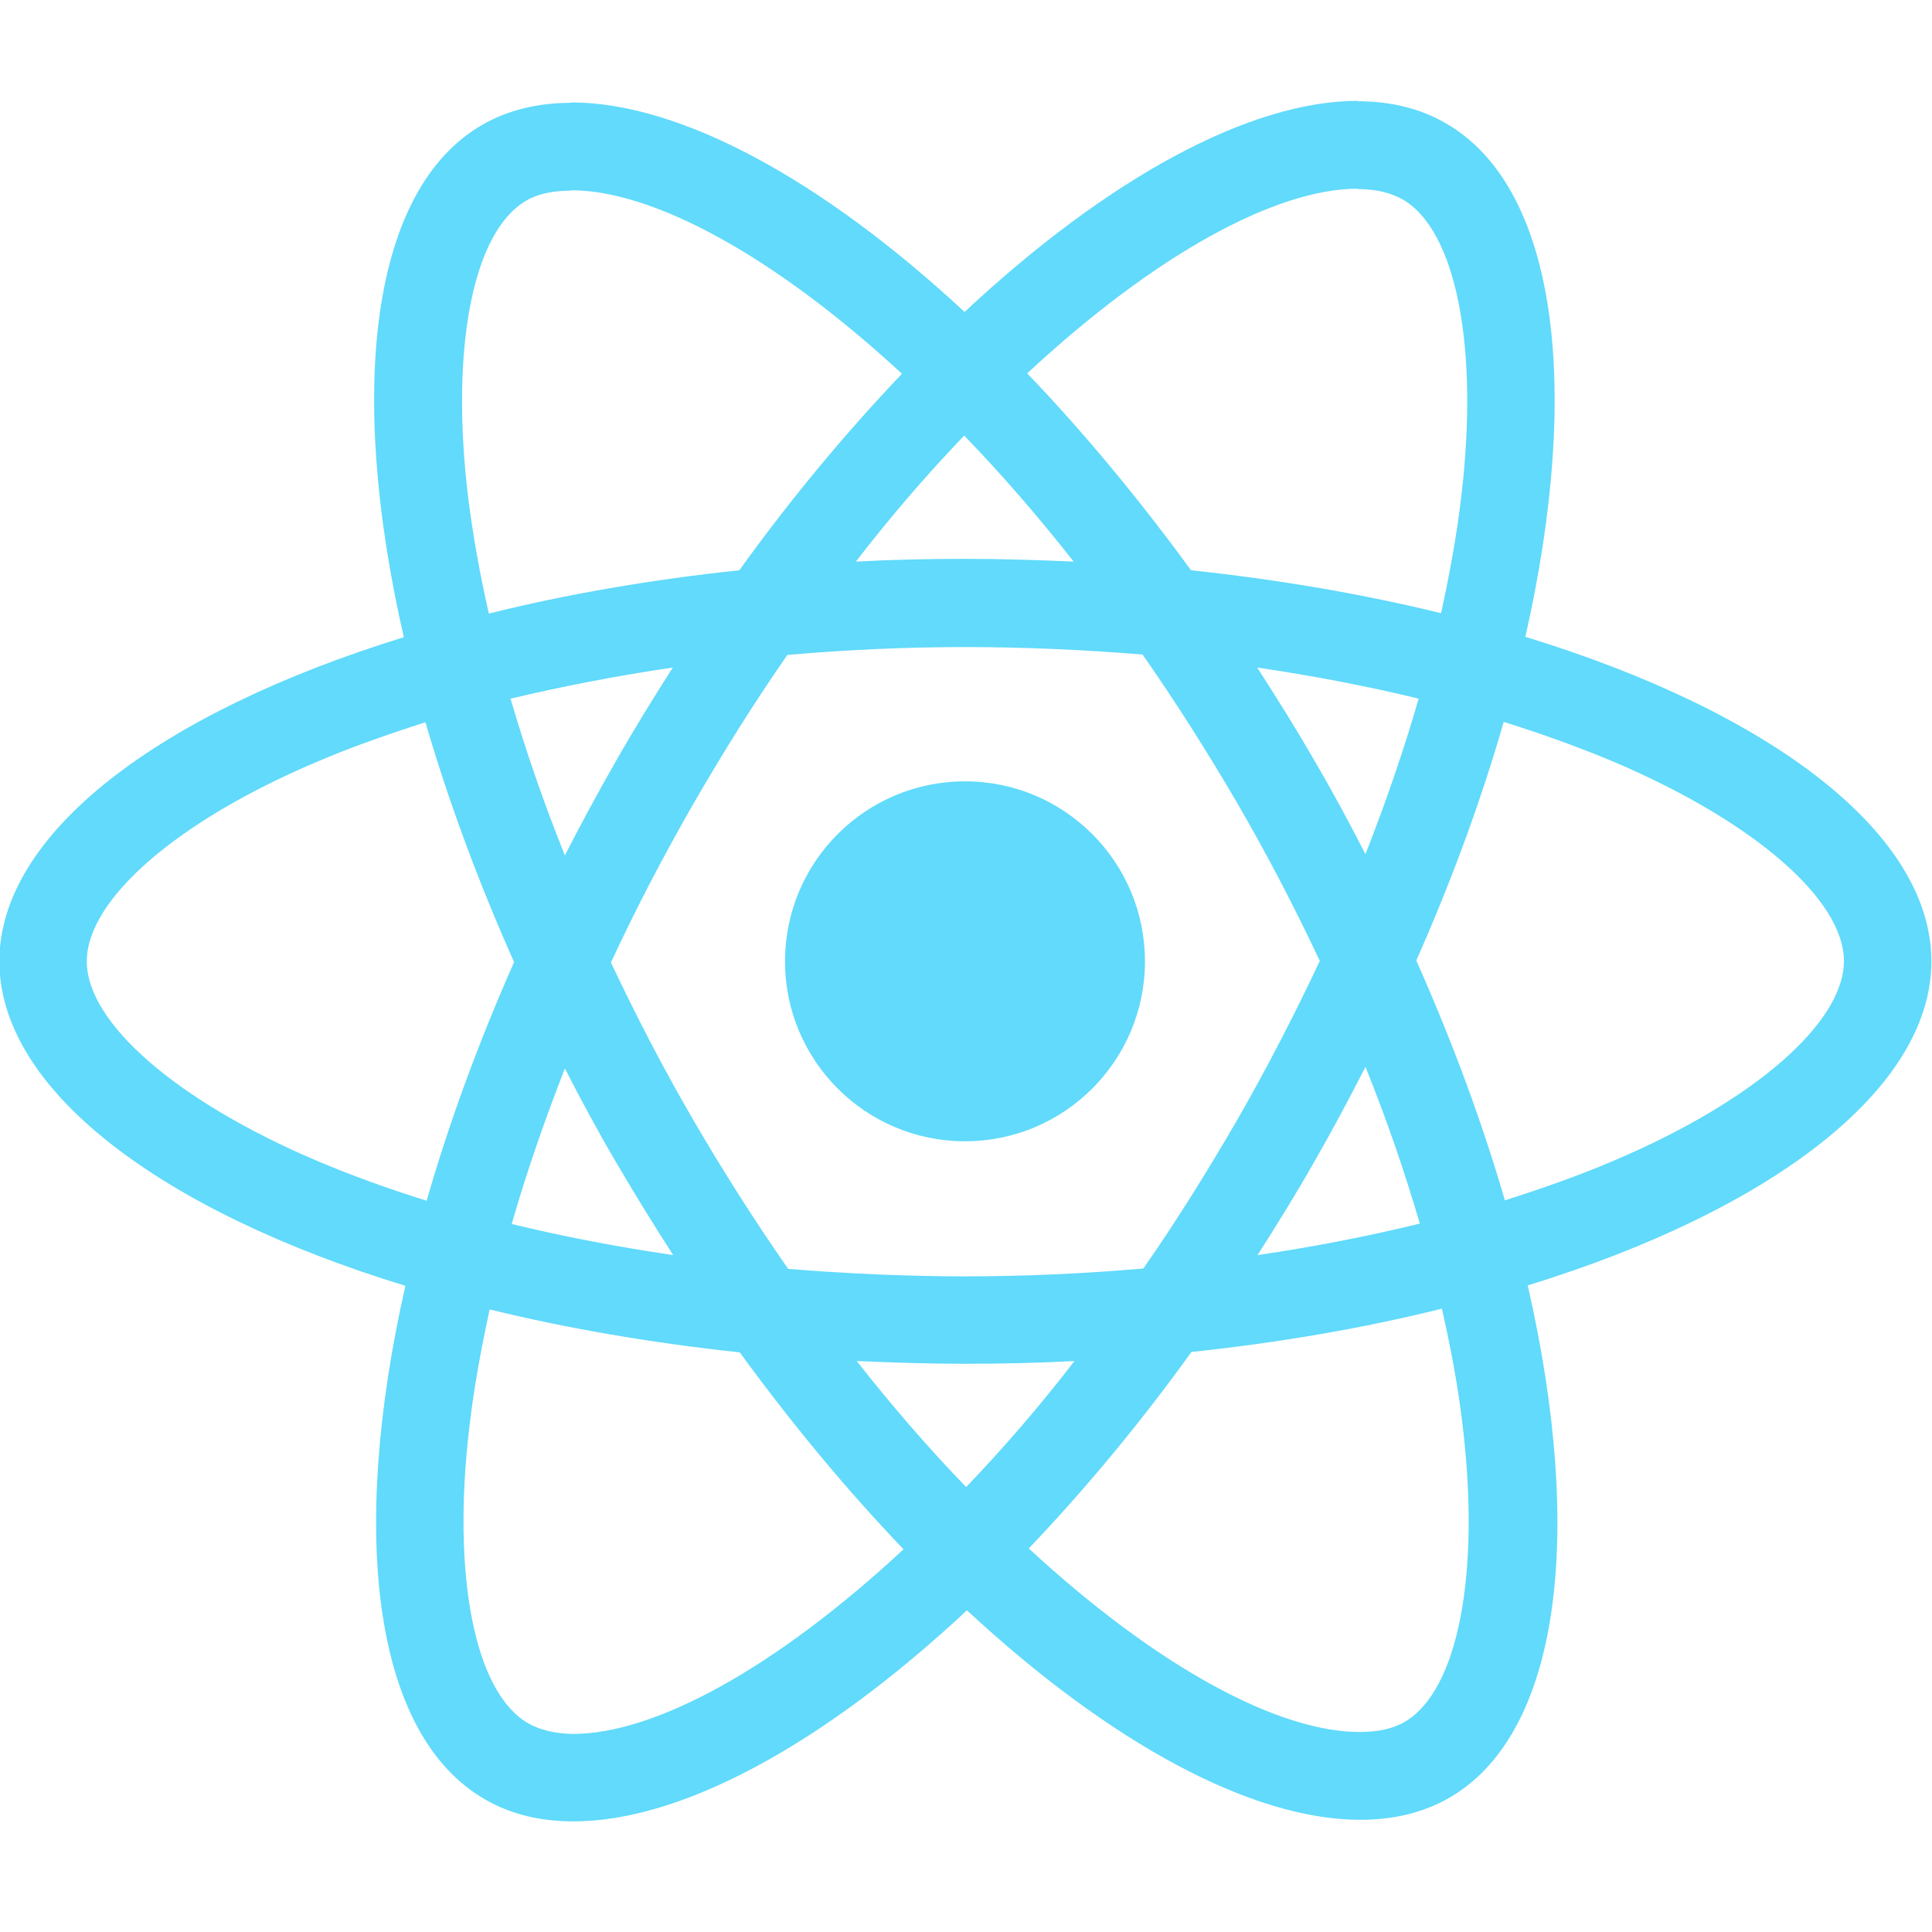
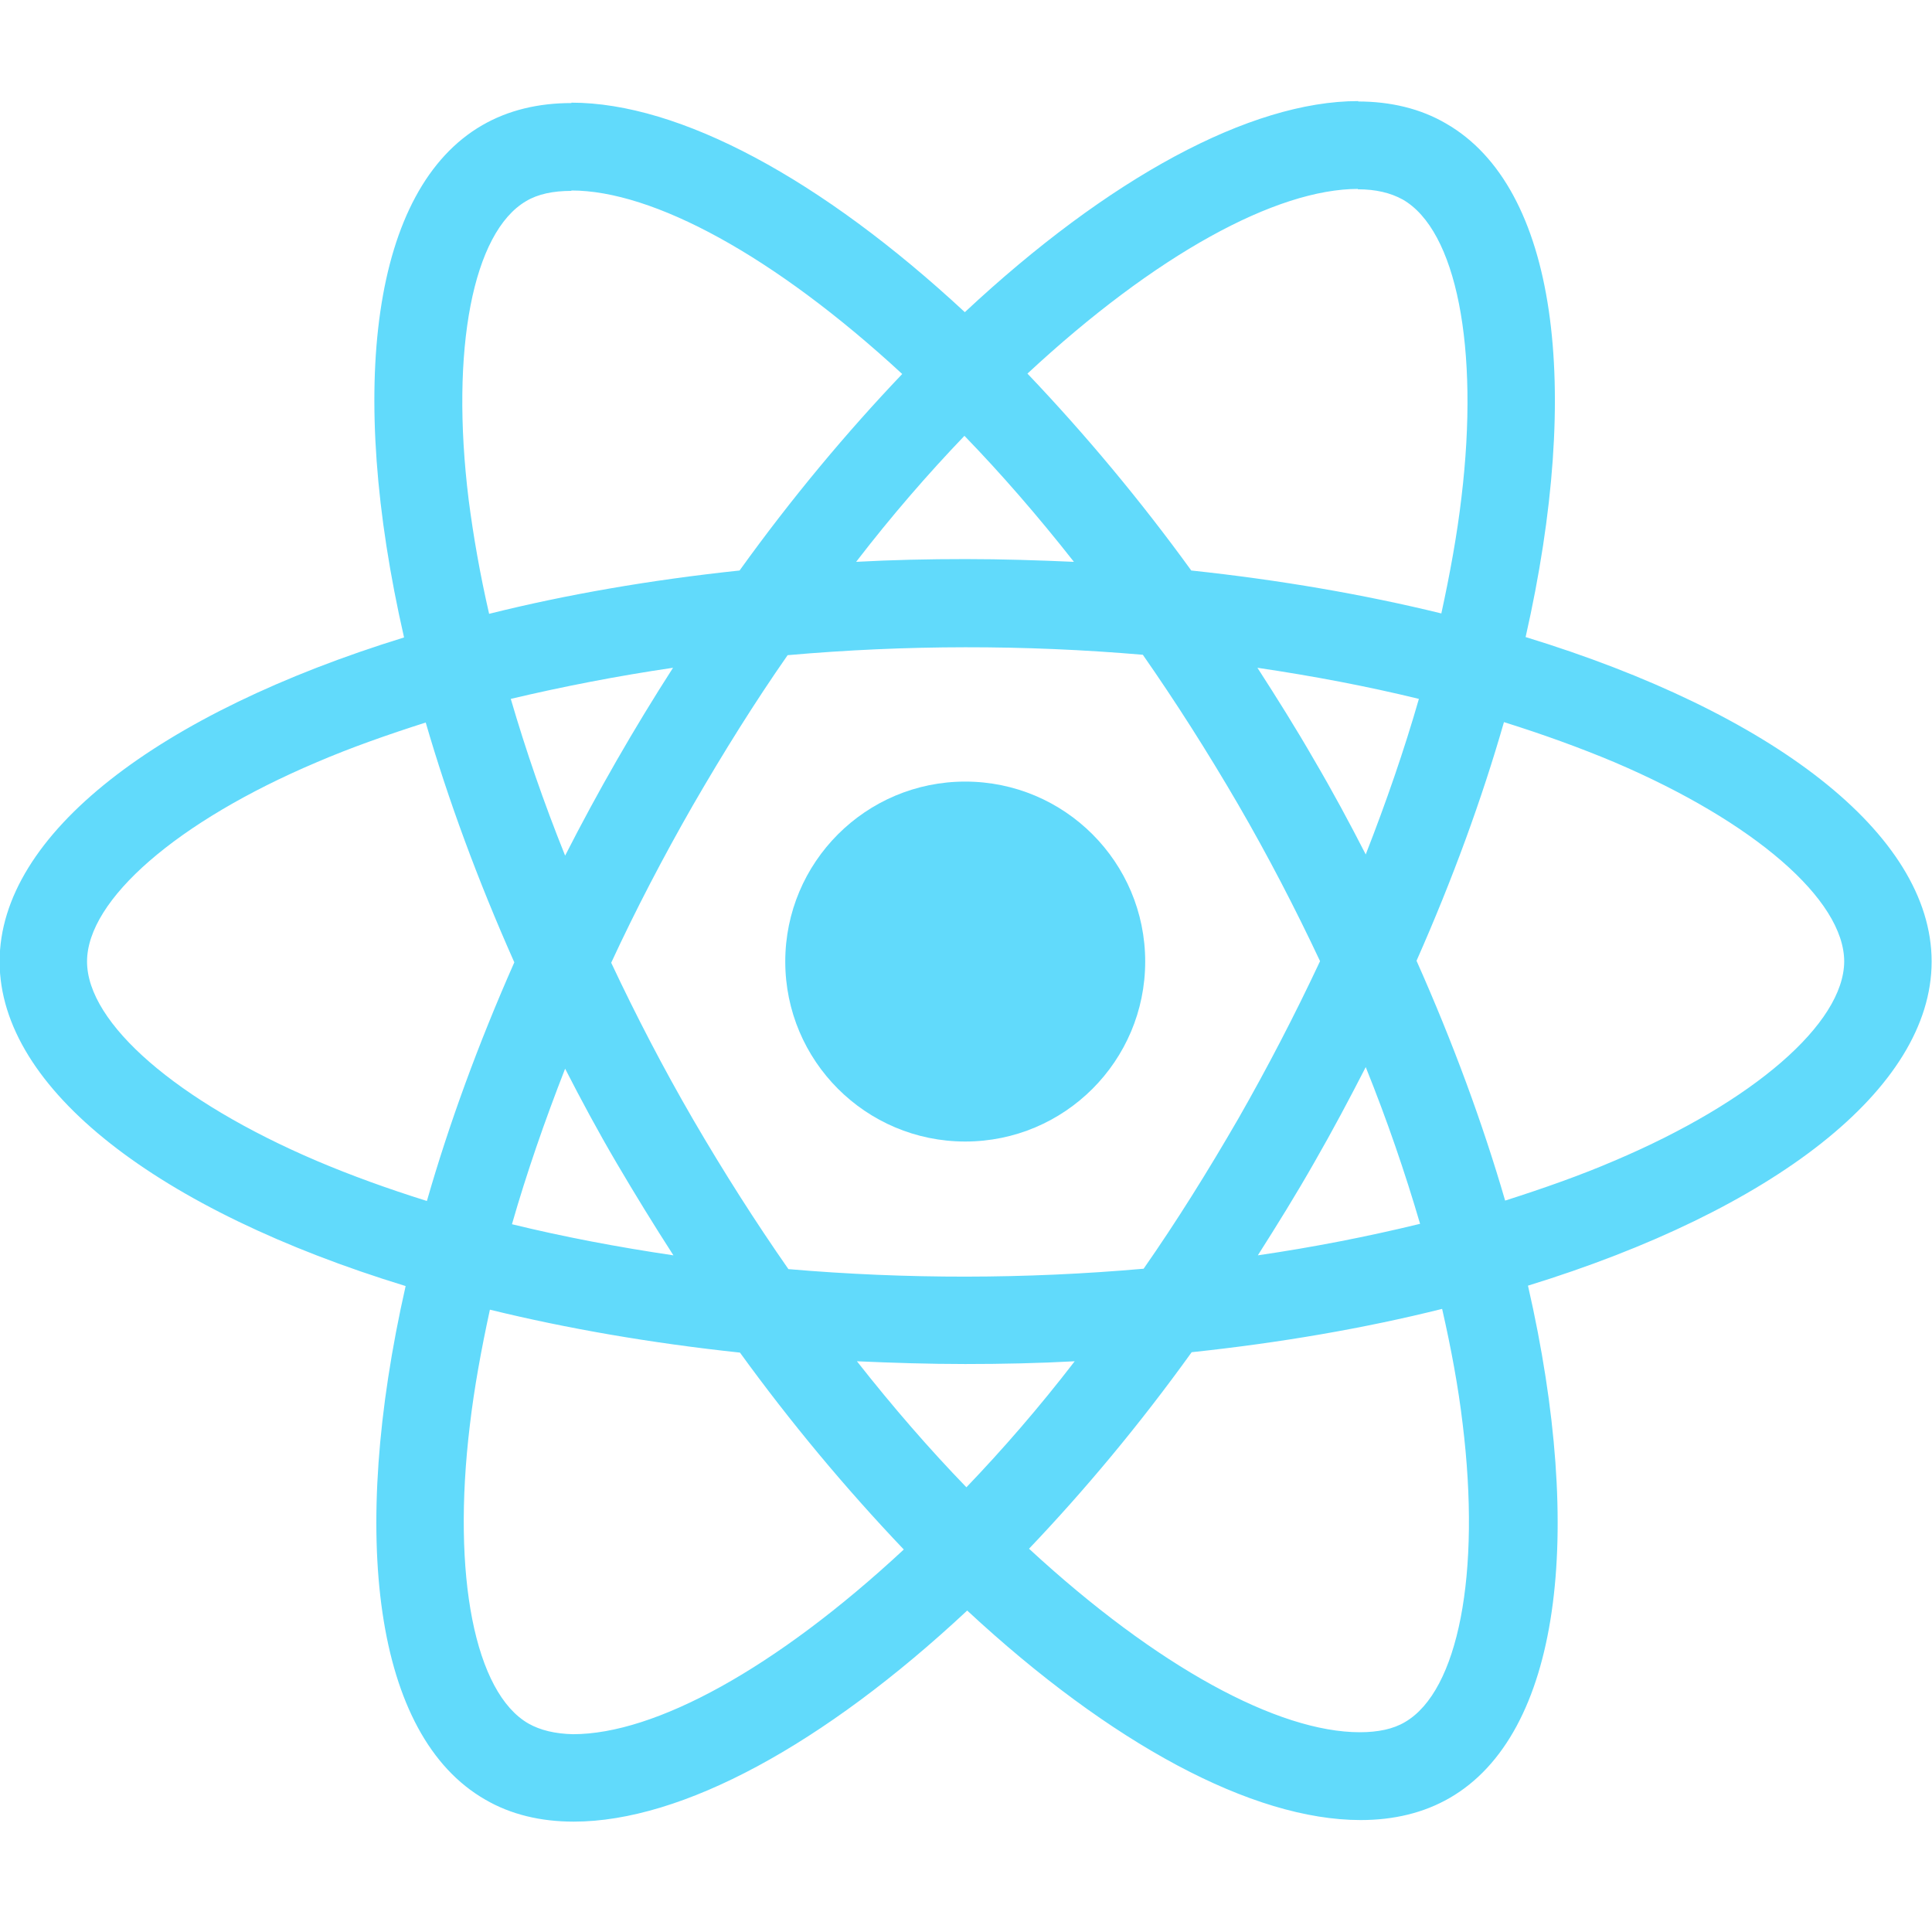
- <svg xmlns="http://www.w3.org/2000/svg" version="1.1" id="Layer_2_1_" x="0px" y="0px" viewBox="0 0 24 24" enable-background="new 0 0 841.9 595.3" xml:space="preserve" width="24" height="24">
-   <defs id="defs15" />
-   <g id="g10" transform="matrix(0.04891969,0,0,0.04891969,-8.602976,-2.562889)">
-     <path d="m 666.3,296.5 c 0,-32.5 -40.7,-63.3 -103.1,-82.4 14.4,-63.6 8,-114.2 -20.2,-130.4 -6.5,-3.8 -14.1,-5.6 -22.4,-5.6 v 22.3 c 4.6,0 8.3,0.9 11.4,2.6 13.6,7.8 19.5,37.5 14.9,75.7 -1.1,9.4 -2.9,19.3 -5.1,29.4 -19.6,-4.8 -41,-8.5 -63.5,-10.9 -13.5,-18.5 -27.5,-35.3 -41.6,-50 32.6,-30.3 63.2,-46.9 84,-46.9 V 78 c 0,0 0,0 0,0 -27.5,0 -63.5,19.6 -99.9,53.6 C 384.4,97.8 348.4,78.4 320.9,78.4 v 22.3 c 20.7,0 51.4,16.5 84,46.6 -14,14.7 -28,31.4 -41.3,49.9 -22.6,2.4 -44,6.1 -63.6,11 -2.3,-10 -4,-19.7 -5.2,-29 -4.7,-38.2 1.1,-67.9 14.6,-75.8 3,-1.8 6.9,-2.6 11.5,-2.6 V 78.5 c 0,0 0,0 0,0 -8.4,0 -16,1.8 -22.6,5.6 -28.1,16.2 -34.4,66.7 -19.9,130.1 -62.2,19.2 -102.7,49.9 -102.7,82.3 0,32.5 40.7,63.3 103.1,82.4 -14.4,63.6 -8,114.2 20.2,130.4 6.5,3.8 14.1,5.6 22.5,5.6 27.5,0 63.5,-19.6 99.9,-53.6 36.4,33.8 72.4,53.2 99.9,53.2 8.4,0 16,-1.8 22.6,-5.6 28.1,-16.2 34.4,-66.7 19.9,-130.1 62,-19.1 102.5,-49.9 102.5,-82.3 z M 536.1,229.8 c -3.7,12.9 -8.3,26.2 -13.5,39.5 -4.1,-8 -8.4,-16 -13.1,-24 -4.6,-8 -9.5,-15.8 -14.4,-23.4 14.2,2.1 27.9,4.7 41,7.9 z m -45.8,106.5 c -7.8,13.5 -15.8,26.3 -24.1,38.2 -14.9,1.3 -30,2 -45.2,2 -15.1,0 -30.2,-0.7 -45,-1.9 -8.3,-11.9 -16.4,-24.6 -24.2,-38 -7.6,-13.1 -14.5,-26.4 -20.8,-39.8 6.2,-13.4 13.2,-26.8 20.7,-39.9 7.8,-13.5 15.8,-26.3 24.1,-38.2 14.9,-1.3 30,-2 45.2,-2 15.1,0 30.2,0.7 45,1.9 8.3,11.9 16.4,24.6 24.2,38 7.6,13.1 14.5,26.4 20.8,39.8 -6.3,13.4 -13.2,26.8 -20.7,39.9 z m 32.3,-13 c 5.4,13.4 10,26.8 13.8,39.8 -13.1,3.2 -26.9,5.9 -41.2,8 4.9,-7.7 9.8,-15.6 14.4,-23.7 4.6,-8 8.9,-16.1 13,-24.1 z M 421.2,430 c -9.3,-9.6 -18.6,-20.3 -27.8,-32 9,0.4 18.2,0.7 27.5,0.7 9.4,0 18.7,-0.2 27.8,-0.7 -9,11.7 -18.3,22.4 -27.5,32 z m -74.4,-58.9 c -14.2,-2.1 -27.9,-4.7 -41,-7.9 3.7,-12.9 8.3,-26.2 13.5,-39.5 4.1,8 8.4,16 13.1,24 4.7,8 9.5,15.8 14.4,23.4 z M 420.7,163 c 9.3,9.6 18.6,20.3 27.8,32 -9,-0.4 -18.2,-0.7 -27.5,-0.7 -9.4,0 -18.7,0.2 -27.8,0.7 9,-11.7 18.3,-22.4 27.5,-32 z m -74,58.9 c -4.9,7.7 -9.8,15.6 -14.4,23.7 -4.6,8 -8.9,16 -13,24 -5.4,-13.4 -10,-26.8 -13.8,-39.8 13.1,-3.1 26.9,-5.8 41.2,-7.9 z m -90.5,125.2 c -35.4,-15.1 -58.3,-34.9 -58.3,-50.6 0,-15.7 22.9,-35.6 58.3,-50.6 8.6,-3.7 18,-7 27.7,-10.1 5.7,19.6 13.2,40 22.5,60.9 -9.2,20.8 -16.6,41.1 -22.2,60.6 -9.9,-3.1 -19.3,-6.5 -28,-10.2 z M 310,490 c -13.6,-7.8 -19.5,-37.5 -14.9,-75.7 1.1,-9.4 2.9,-19.3 5.1,-29.4 19.6,4.8 41,8.5 63.5,10.9 13.5,18.5 27.5,35.3 41.6,50 -32.6,30.3 -63.2,46.9 -84,46.9 -4.5,-0.1 -8.3,-1 -11.3,-2.7 z m 237.2,-76.2 c 4.7,38.2 -1.1,67.9 -14.6,75.8 -3,1.8 -6.9,2.6 -11.5,2.6 -20.7,0 -51.4,-16.5 -84,-46.6 14,-14.7 28,-31.4 41.3,-49.9 22.6,-2.4 44,-6.1 63.6,-11 2.3,10.1 4.1,19.8 5.2,29.1 z m 38.5,-66.7 c -8.6,3.7 -18,7 -27.7,10.1 -5.7,-19.6 -13.2,-40 -22.5,-60.9 9.2,-20.8 16.6,-41.1 22.2,-60.6 9.9,3.1 19.3,6.5 28.1,10.2 35.4,15.1 58.3,34.9 58.3,50.6 -0.1,15.7 -23,35.6 -58.4,50.6 z" id="path2" style="fill:#61dafb" />
-     <polygon points="" id="polygon4" style="fill:#61dafb" />
-     <circle cx="420.9" cy="296.5" r="45.7" id="circle6" style="fill:#61dafb" />
-     <polygon points="" id="polygon8" style="fill:#61dafb" />
+ <svg xmlns="http://www.w3.org/2000/svg" width="24" height="24">
+   <g transform="matrix(.04892 0 0 .04892 -8.6 -2.56)" fill="#61dafb">
+     <path d="M666.3 296.5c0-32.5-40.7-63.3-103.1-82.4 14.4-63.6 8-114.2-20.2-130.4-6.5-3.8-14.1-5.6-22.4-5.6v22.3c4.6 0 8.3.9 11.4 2.6 13.6 7.8 19.5 37.5 14.9 75.7-1.1 9.4-2.9 19.3-5.1 29.4-19.6-4.8-41-8.5-63.5-10.9a487.8 487.8 0 0 0-41.6-50c32.6-30.3 63.2-46.9 84-46.9V78c-27.5 0-63.5 19.6-99.9 53.6-36.4-33.8-72.4-53.2-99.9-53.2v22.3c20.7 0 51.4 16.5 84 46.6-14 14.7-28 31.4-41.3 49.9-22.6 2.4-44 6.1-63.6 11-2.3-10-4-19.7-5.2-29-4.7-38.2 1.1-67.9 14.6-75.8 3-1.8 6.9-2.6 11.5-2.6V78.5c-8.4 0-16 1.8-22.6 5.6-28.1 16.2-34.4 66.7-19.9 130.1-62.2 19.2-102.7 49.9-102.7 82.3 0 32.5 40.7 63.3 103.1 82.4-14.4 63.6-8 114.2 20.2 130.4 6.5 3.8 14.1 5.6 22.5 5.6 27.5 0 63.5-19.6 99.9-53.6 36.4 33.8 72.4 53.2 99.9 53.2 8.4 0 16-1.8 22.6-5.6 28.1-16.2 34.4-66.7 19.9-130.1 62-19.1 102.5-49.9 102.5-82.3zm-130.2-66.7c-3.7 12.9-8.3 26.2-13.5 39.5-4.1-8-8.4-16-13.1-24-4.6-8-9.5-15.8-14.4-23.4 14.2 2.1 27.9 4.7 41 7.9zm-45.8 106.5c-7.8 13.5-15.8 26.3-24.1 38.2a520.32 520.32 0 0 1-90.2.1c-8.3-11.9-16.4-24.6-24.2-38-7.6-13.1-14.5-26.4-20.8-39.8 6.2-13.4 13.2-26.8 20.7-39.9 7.8-13.5 15.8-26.3 24.1-38.2a520.32 520.32 0 0 1 90.2-.1c8.3 11.9 16.4 24.6 24.2 38 7.6 13.1 14.5 26.4 20.8 39.8a559.9 559.9 0 0 1-20.7 39.9zm32.3-13c5.4 13.4 10 26.8 13.8 39.8a448.8 448.8 0 0 1-41.2 8c4.9-7.7 9.8-15.6 14.4-23.7 4.6-8 8.9-16.1 13-24.1zM421.2 430c-9.3-9.6-18.6-20.3-27.8-32 9 .4 18.2.7 27.5.7 9.4 0 18.7-.2 27.8-.7-9 11.7-18.3 22.4-27.5 32zm-74.4-58.9c-14.2-2.1-27.9-4.7-41-7.9 3.7-12.9 8.3-26.2 13.5-39.5 4.1 8 8.4 16 13.1 24 4.7 8 9.5 15.8 14.4 23.4zM420.7 163c9.3 9.6 18.6 20.3 27.8 32-9-.4-18.2-.7-27.5-.7-9.4 0-18.7.2-27.8.7 9-11.7 18.3-22.4 27.5-32zm-74 58.9a552.45 552.45 0 0 0-27.4 47.7c-5.4-13.4-10-26.8-13.8-39.8 13.1-3.1 26.9-5.8 41.2-7.9zm-90.5 125.2c-35.4-15.1-58.3-34.9-58.3-50.6 0-15.7 22.9-35.6 58.3-50.6 8.6-3.7 18-7 27.7-10.1 5.7 19.6 13.2 40 22.5 60.9-9.2 20.8-16.6 41.1-22.2 60.6-9.9-3.1-19.3-6.5-28-10.2zM310 490c-13.6-7.8-19.5-37.5-14.9-75.7 1.1-9.4 2.9-19.3 5.1-29.4 19.6 4.8 41 8.5 63.5 10.9a487.8 487.8 0 0 0 41.6 50c-32.6 30.3-63.2 46.9-84 46.9-4.5-.1-8.3-1-11.3-2.7zm237.2-76.2c4.7 38.2-1.1 67.9-14.6 75.8-3 1.8-6.9 2.6-11.5 2.6-20.7 0-51.4-16.5-84-46.6 14-14.7 28-31.4 41.3-49.9 22.6-2.4 44-6.1 63.6-11 2.3 10.1 4.1 19.8 5.2 29.1zm38.5-66.7c-8.6 3.7-18 7-27.7 10.1-5.7-19.6-13.2-40-22.5-60.9 9.2-20.8 16.6-41.1 22.2-60.6 9.9 3.1 19.3 6.5 28.1 10.2 35.4 15.1 58.3 34.9 58.3 50.6-.1 15.7-23 35.6-58.4 50.6z" />
+     <circle cx="420.9" cy="296.5" r="45.7" />
  </g>
</svg>
